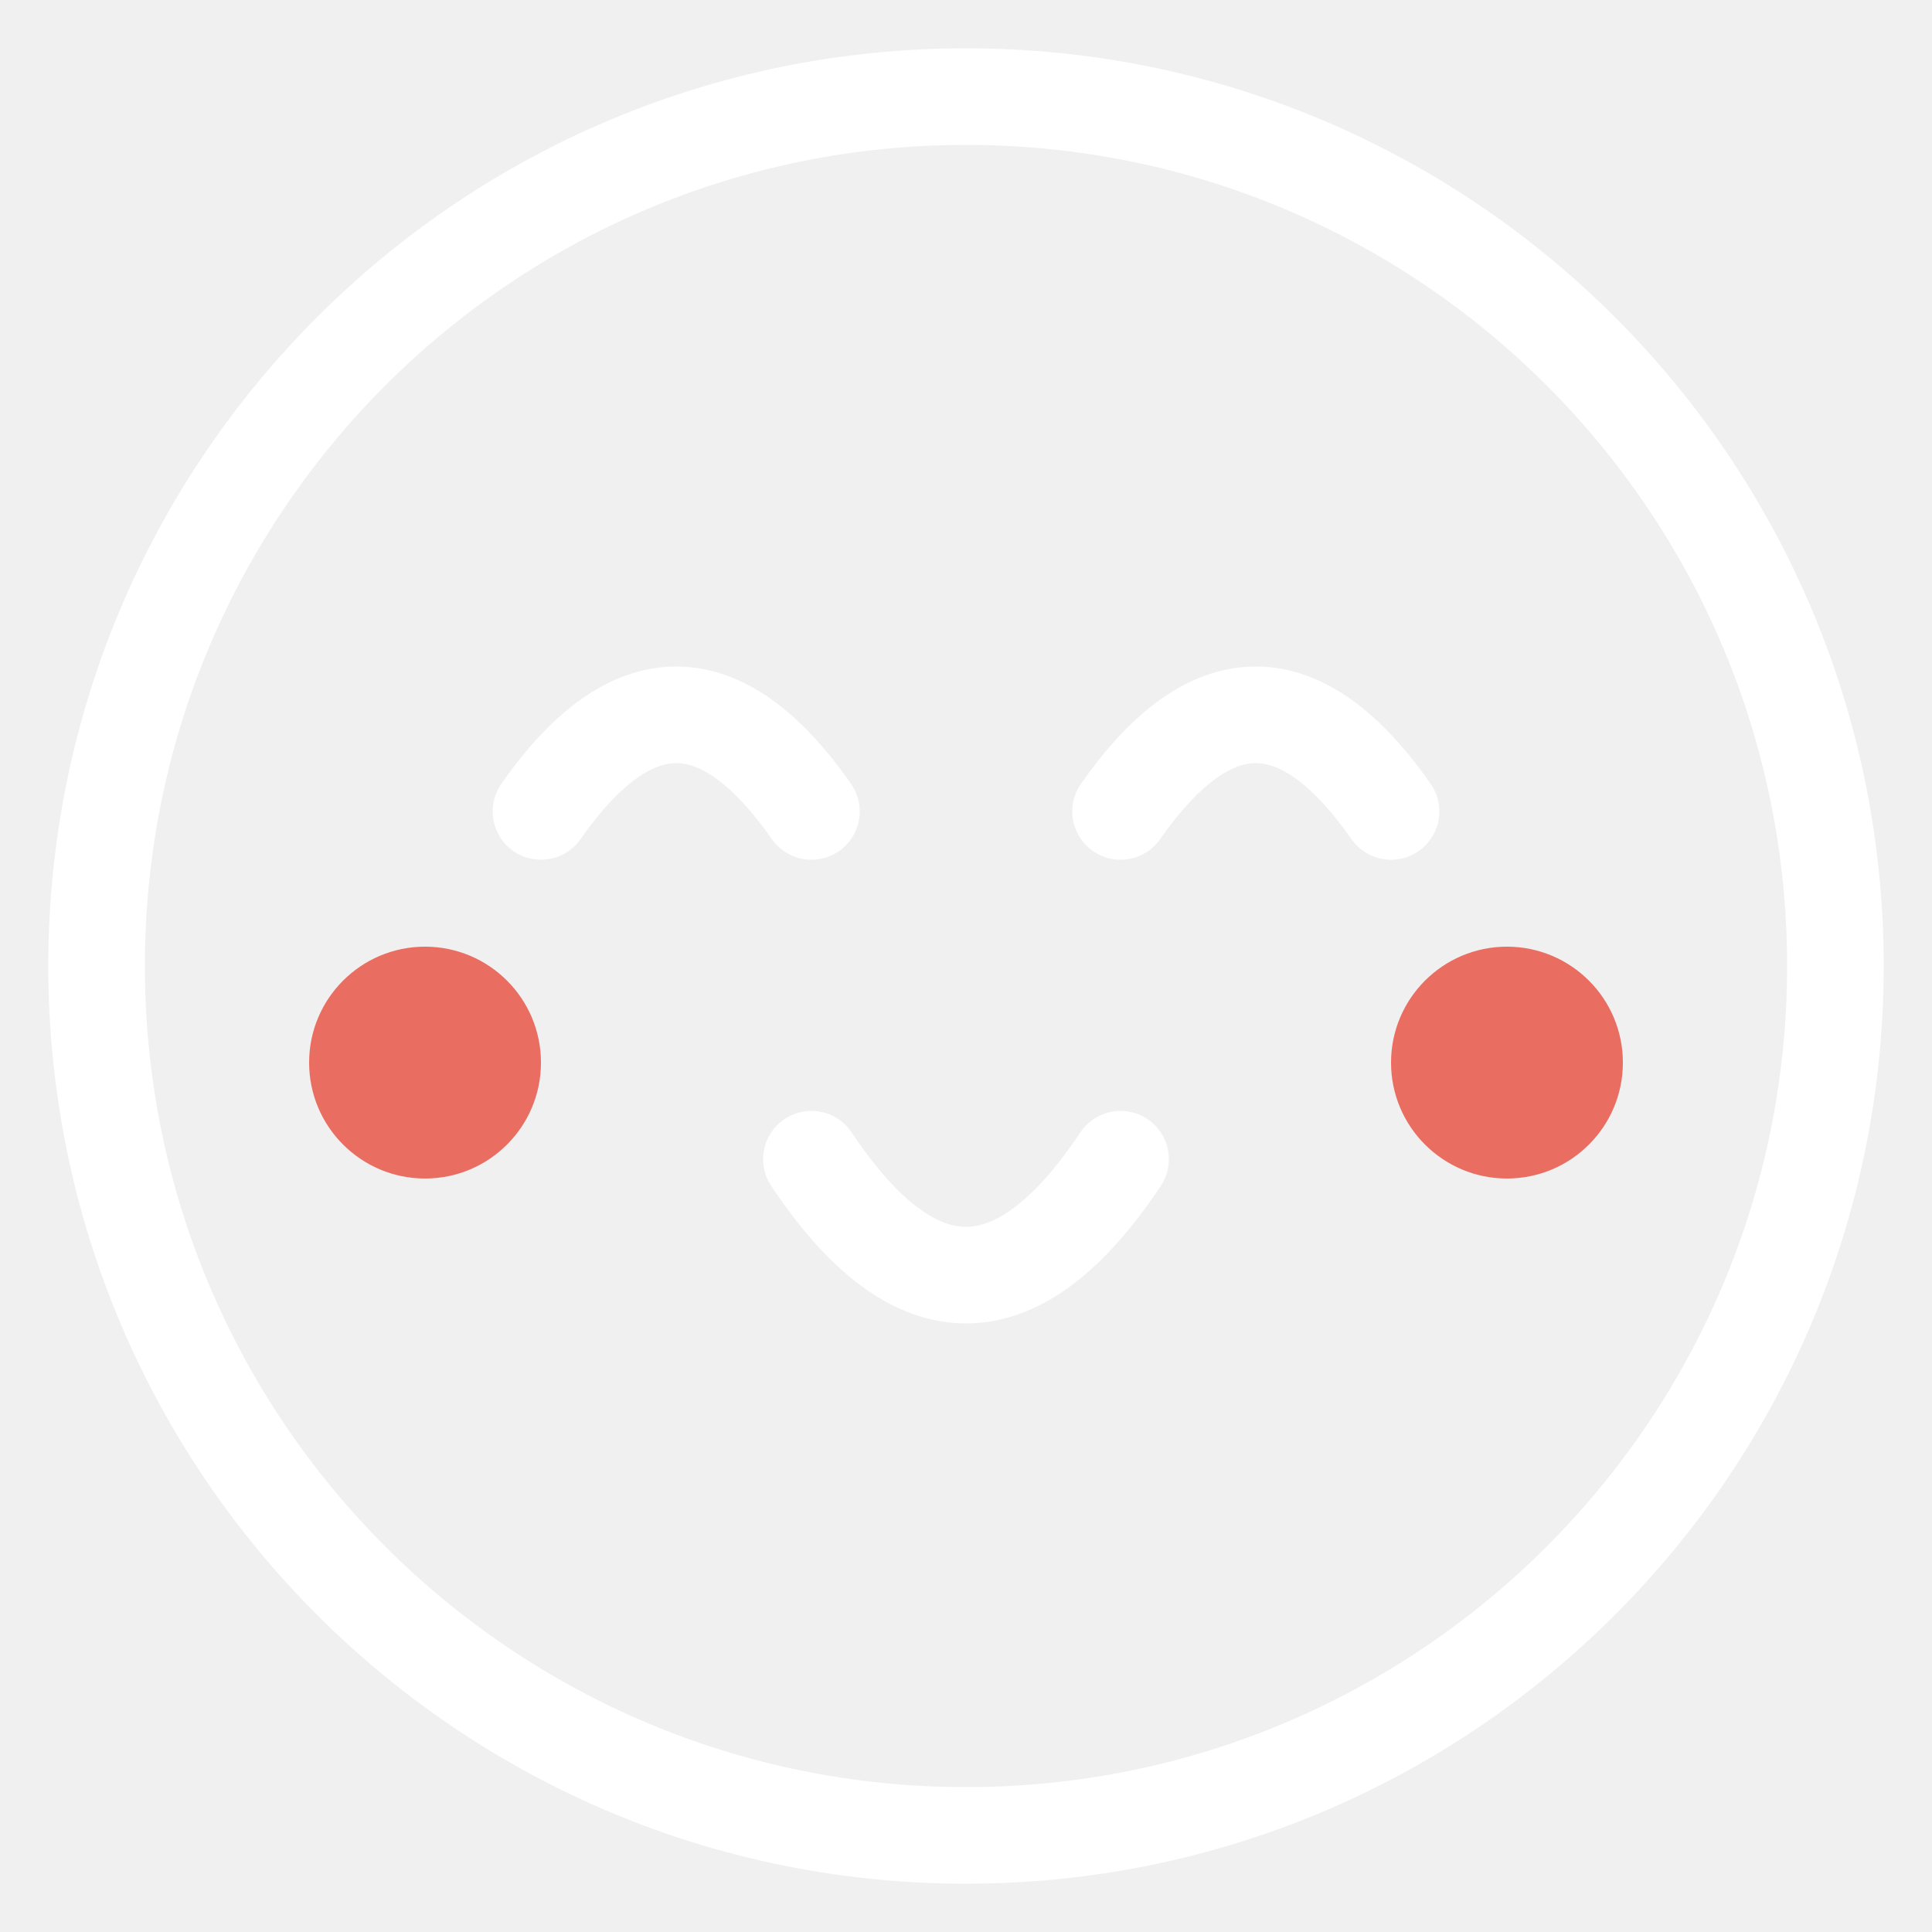
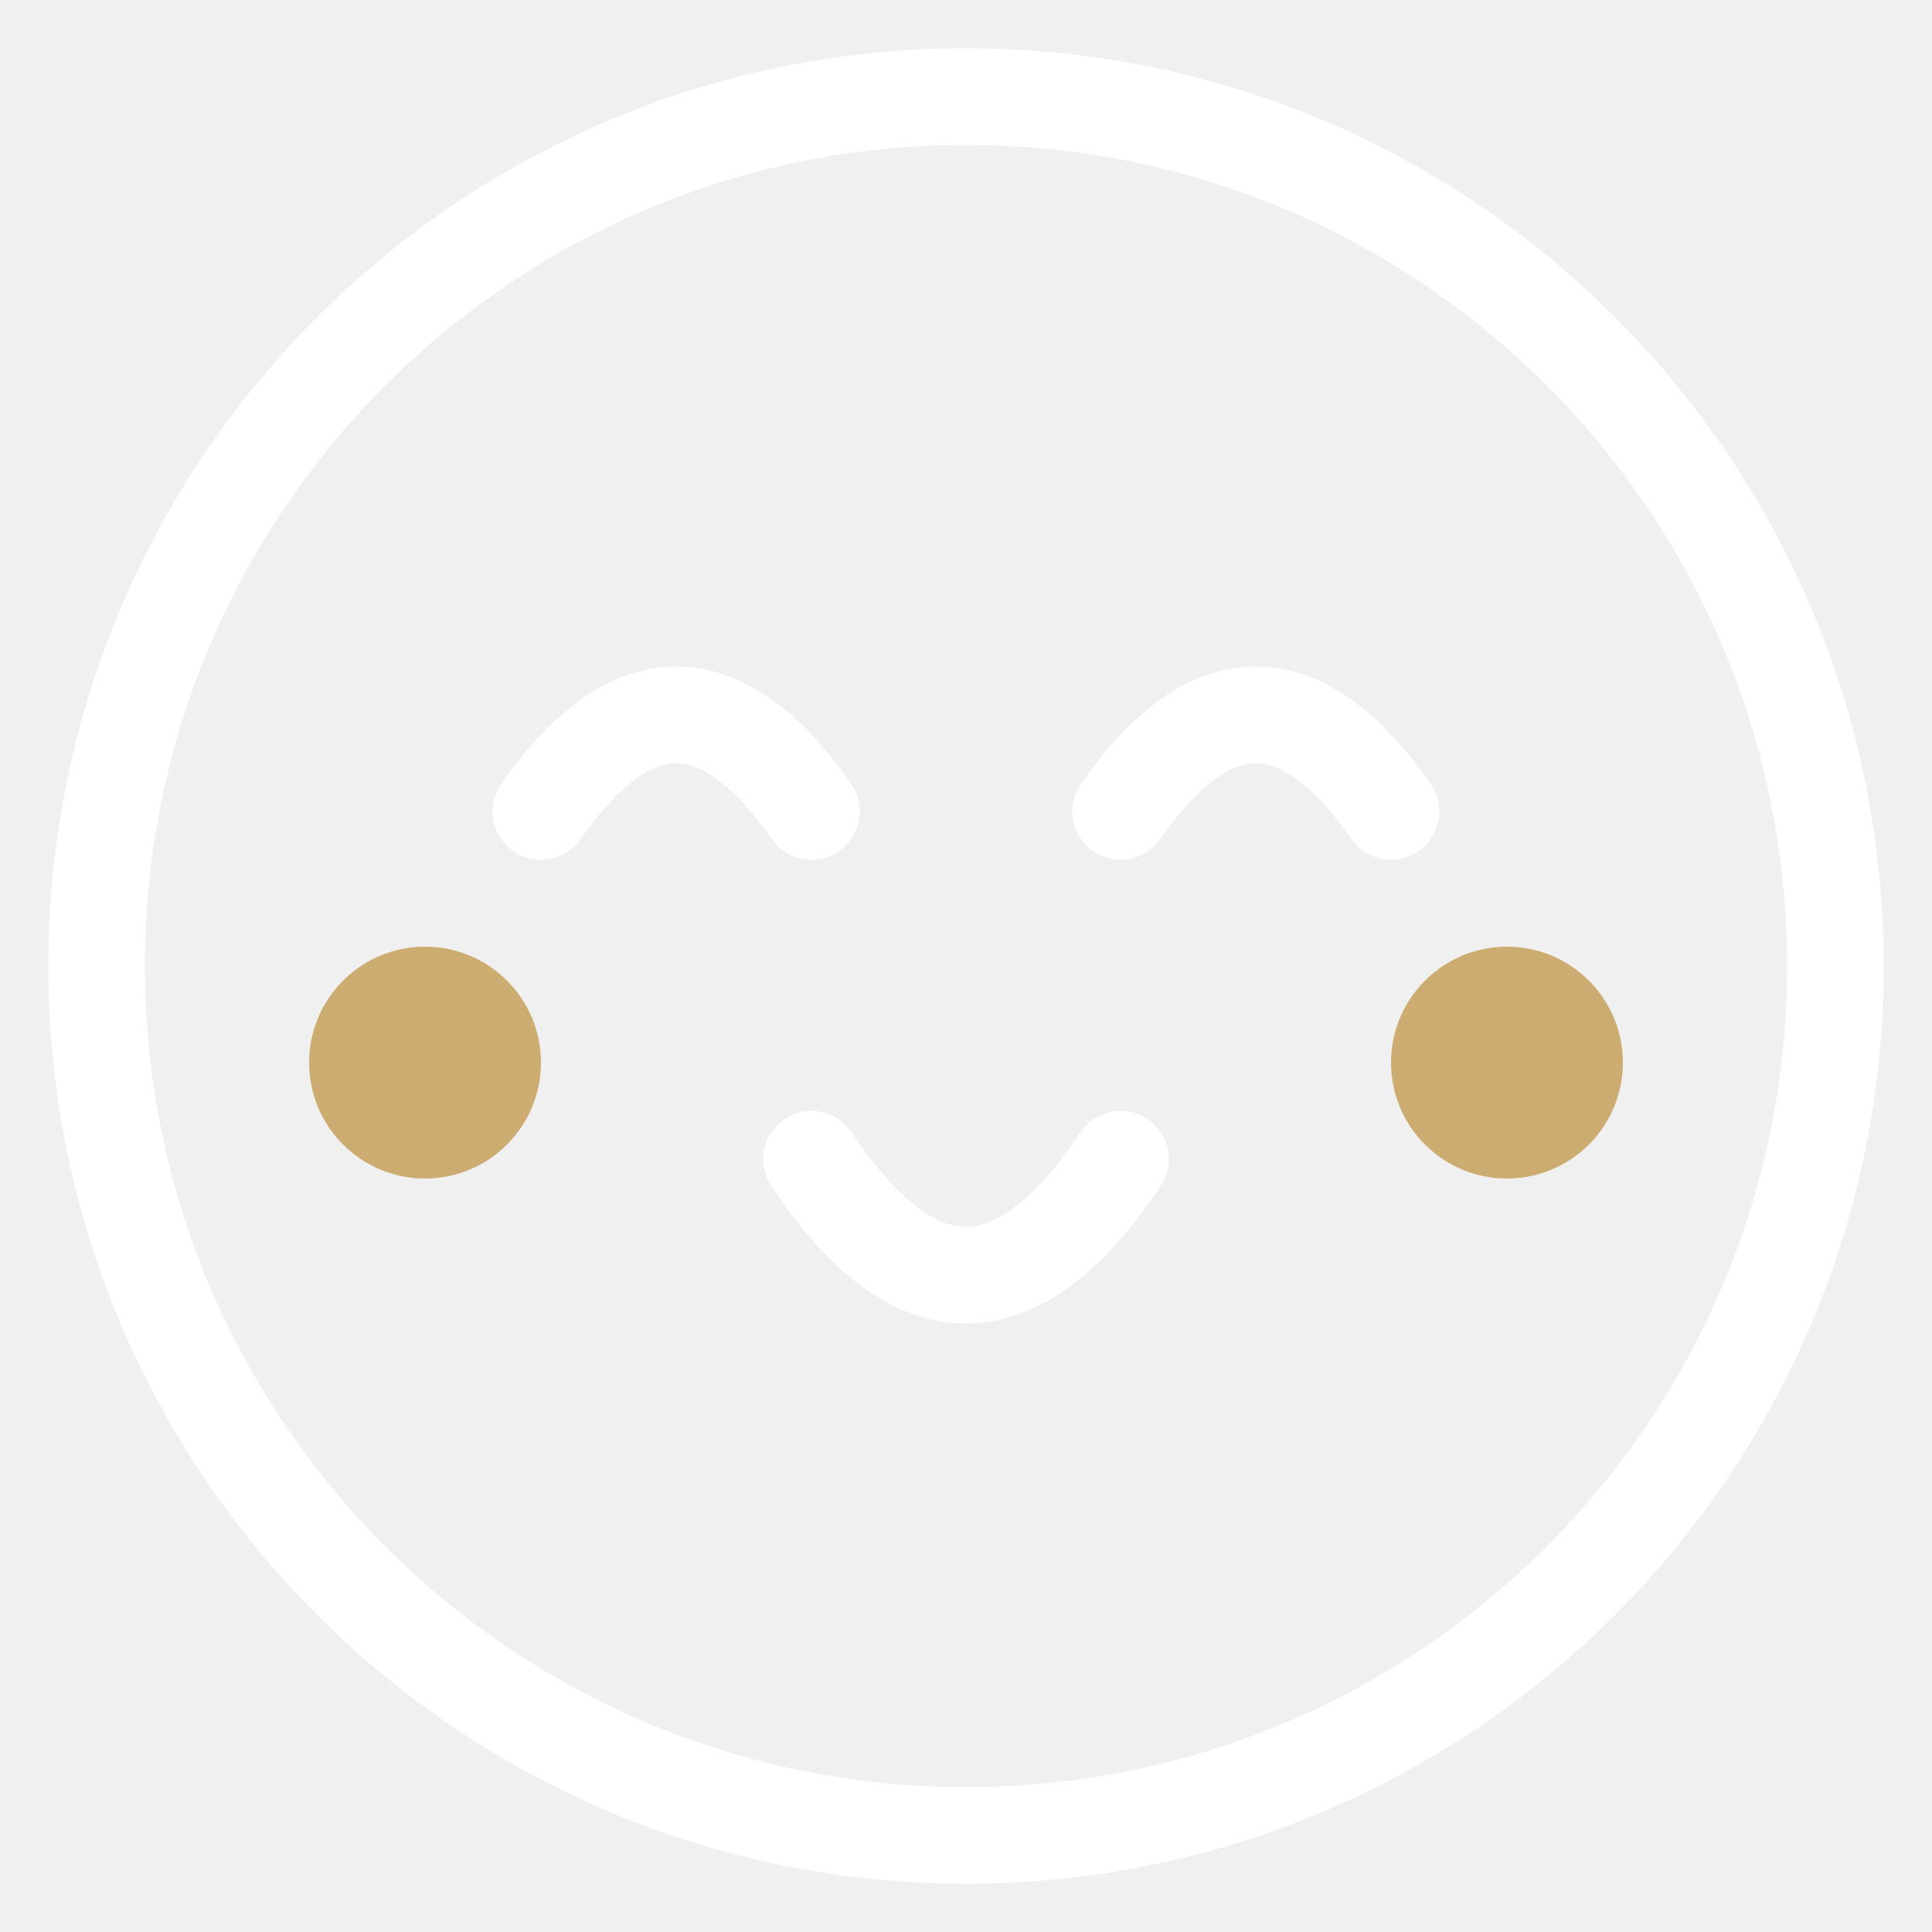
<svg xmlns="http://www.w3.org/2000/svg" viewBox="0 0 100 100" fill="none">
  <circle cx="50" cy="50" r="45" stroke="#ffffff" stroke-width="5" />
  <path d="M 28 42 Q 35 32 42 42" stroke="#ffffff" stroke-width="5" stroke-linecap="round" fill="none" />
  <path d="M 58 42 Q 65 32 72 42" stroke="#ffffff" stroke-width="5" stroke-linecap="round" fill="none" />
  <path d="M 42 60 Q 50 72 58 60" stroke="#ffffff" stroke-width="5" stroke-linecap="round" fill="none" />
-   <circle cx="22" cy="55" r="6" fill="#e74c3c" opacity="0.8" />
-   <circle cx="78" cy="55" r="6" fill="#e74c3c" opacity="0.8" />
+   <circle cx="22" cy="55" r="6" fill="#c5a059" opacity="0.85" />
+   <circle cx="78" cy="55" r="6" fill="#c5a059" opacity="0.85" />
</svg>
